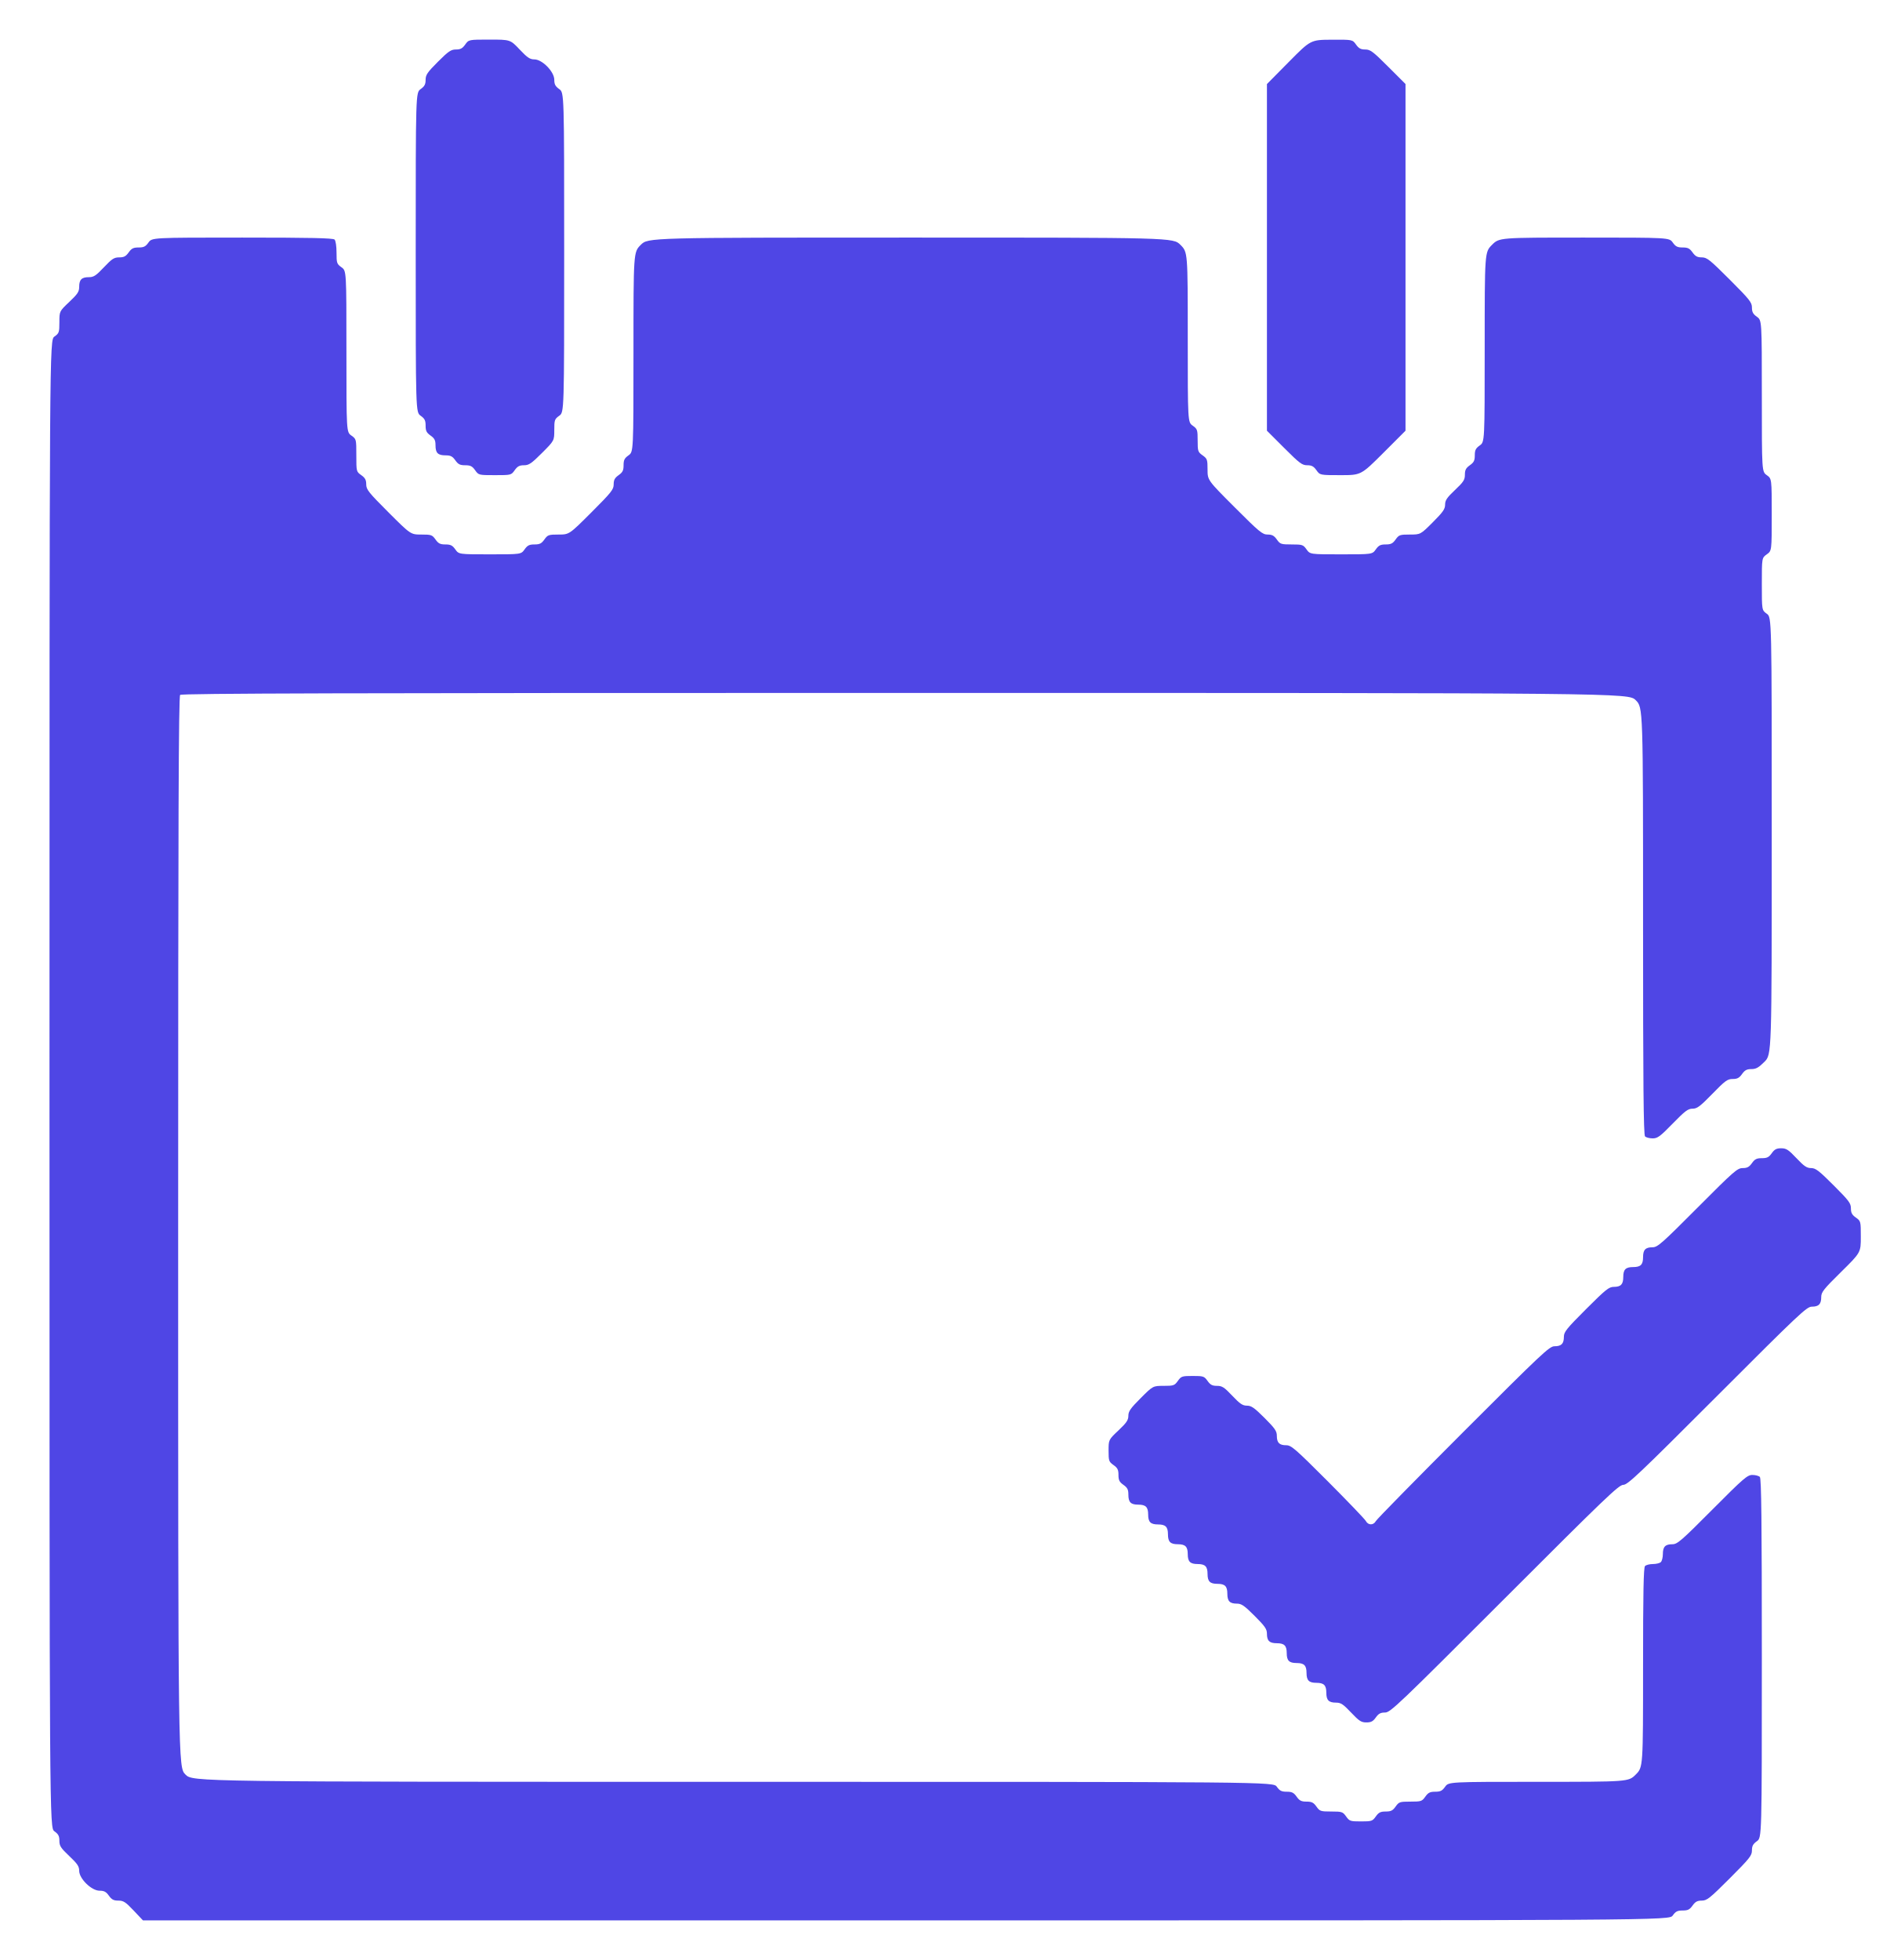
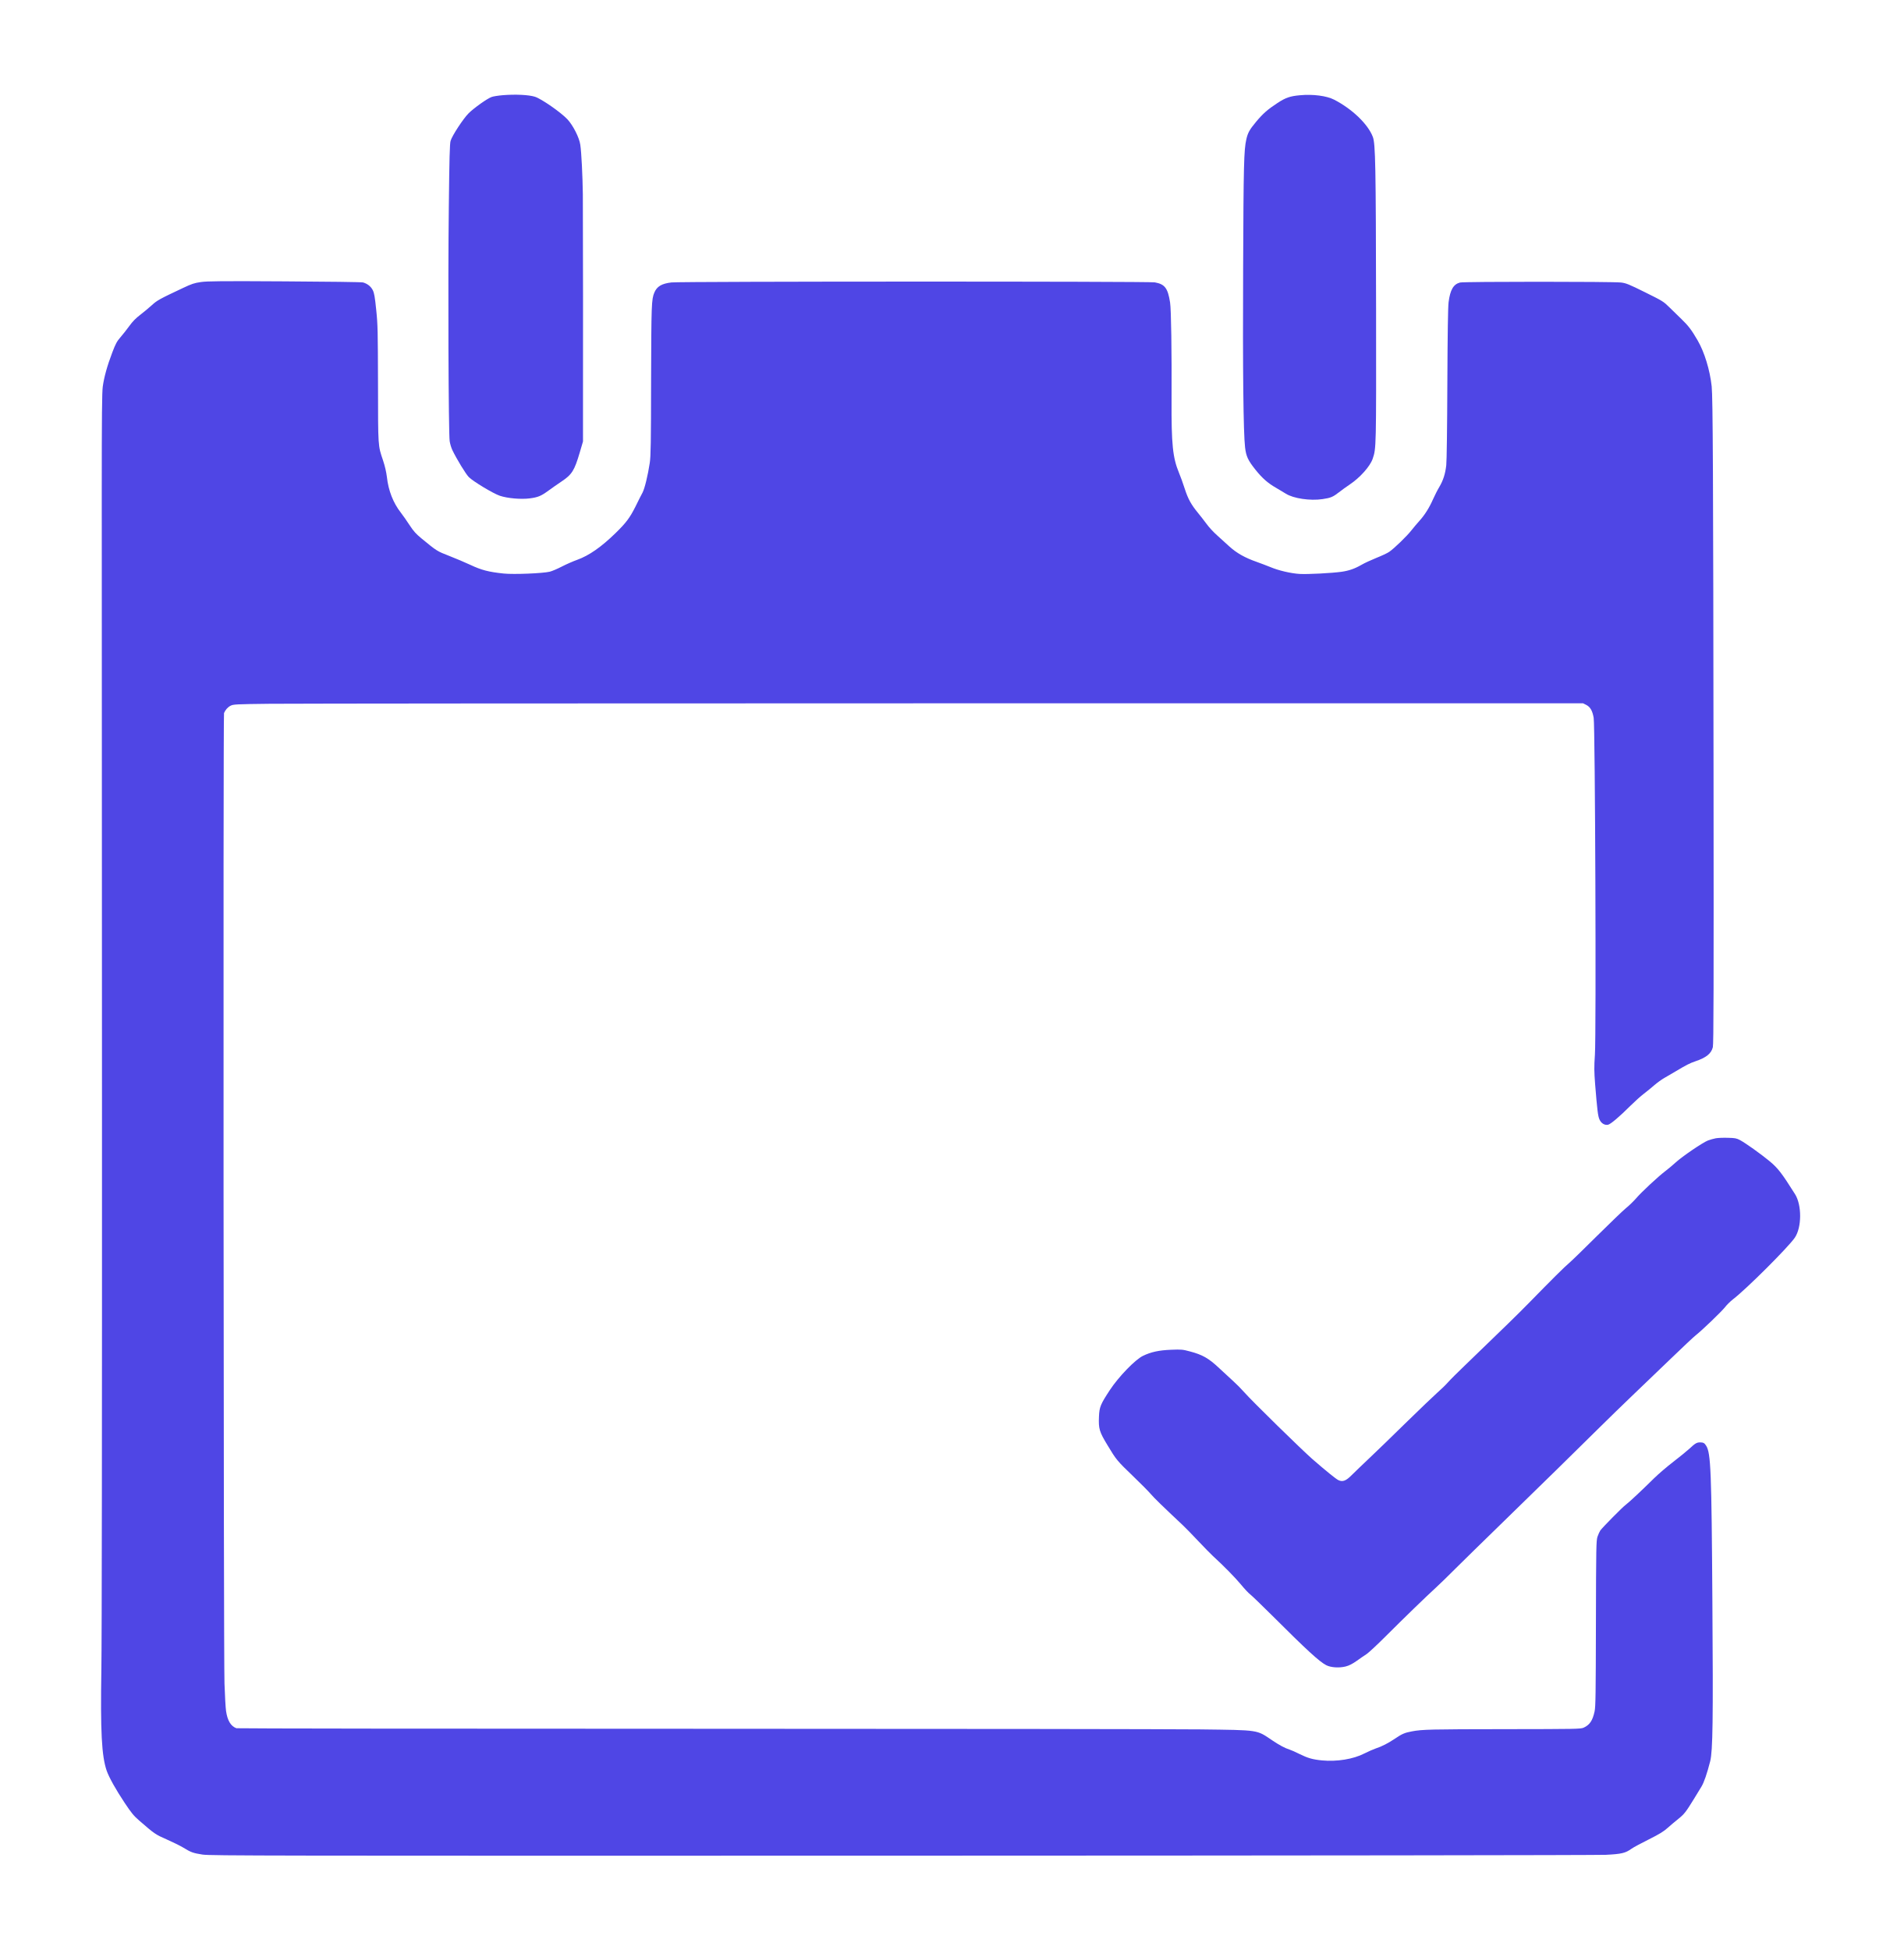
- <svg xmlns="http://www.w3.org/2000/svg" viewBox="0 0 1152 1188" fill="#4f46e5">
-   <g transform="translate(0 1188) scale(0.01 -0.01)">
-     <path d="M28200 116100 c-167 -235 -289 -300 -562 -300 -299 0 -451 -104 -1093 -745 -641 -642 -745 -794 -745 -1093 0 -273 -65 -395 -300 -562 -300 -214 -300 -214 -300 -9900 0 -9686 0 -9686 300 -9900 245 -174 300 -285 300 -600 0 -315 55 -426 300 -600 242 -172 300 -286 300 -587 0 -470 143 -613 613 -613 301 0 415 -58 587 -300 174 -245 285 -300 600 -300 315 0 426 -55 600 -300 213 -299 218 -300 1200 -300 982 0 987 1 1200 300 167 235 289 300 562 300 299 0 451 104 1093 745 745 745 745 745 745 1393 0 606 20 662 300 862 300 214 300 214 300 9900 0 9686 0 9686 -300 9900 -236 168 -300 289 -300 565 0 489 -730 1235 -1208 1235 -267 0 -426 107 -892 600 -567 600 -567 600 -1827 600 -1259 0 -1259 0 -1473 -300z" />
-     <path d="M78125 115045 l-1325 -1340 0 -10506 0 -10506 1047 -1046 c926 -927 1086 -1047 1393 -1047 271 0 393 -65 560 -300 214 -300 214 -300 1460 -300 1245 0 1245 0 2593 1347 l1347 1348 0 10506 0 10506 -1047 1046 c-926 927 -1086 1047 -1393 1047 -271 0 -393 65 -560 300 -214 300 -214 300 -1482 293 -1268 -8 -1268 -8 -2593 -1348z" />
-     <path d="M9000 104100 c-174 -245 -285 -300 -600 -300 -315 0 -426 -55 -600 -300 -170 -238 -288 -300 -573 -300 -310 0 -438 -83 -927 -600 -481 -509 -620 -600 -914 -600 -437 0 -586 -149 -586 -586 0 -294 -91 -433 -600 -914 -600 -567 -600 -567 -600 -1227 0 -619 -19 -673 -300 -873 -300 -214 -300 -214 -300 -45300 0 -45086 0 -45086 300 -45300 238 -170 300 -288 300 -573 0 -310 83 -438 600 -927 493 -466 600 -625 600 -892 0 -478 746 -1208 1235 -1208 276 0 397 -64 565 -300 170 -238 288 -300 573 -300 310 0 438 -83 927 -600 l567 -600 46260 0 c46259 0 46259 0 46473 300 174 245 285 300 600 300 315 0 426 55 600 300 167 234 289 300 560 300 310 0 482 137 1693 1347 1210 1211 1347 1383 1347 1693 0 271 66 393 300 560 300 214 300 214 300 11087 0 8323 -28 10901 -120 10993 -66 66 -271 120 -455 120 -303 0 -534 -200 -2425 -2100 -1891 -1900 -2122 -2100 -2425 -2100 -429 0 -575 -152 -575 -600 0 -198 -54 -414 -120 -480 -66 -66 -282 -120 -480 -120 -198 0 -414 -54 -480 -120 -91 -91 -120 -1595 -120 -6158 0 -6038 0 -6038 -442 -6480 -442 -442 -442 -442 -5893 -442 -5451 0 -5451 0 -5665 -300 -174 -245 -285 -300 -600 -300 -315 0 -426 -55 -600 -300 -202 -283 -251 -300 -900 -300 -649 0 -698 -17 -900 -300 -174 -245 -285 -300 -600 -300 -315 0 -426 -55 -600 -300 -202 -283 -251 -300 -900 -300 -649 0 -698 17 -900 300 -202 283 -251 300 -900 300 -649 0 -698 17 -900 300 -174 245 -285 300 -600 300 -315 0 -426 55 -600 300 -174 245 -285 300 -600 300 -315 0 -426 55 -600 300 -214 300 -214 300 -32965 300 -32751 0 -32751 0 -33193 442 -442 442 -442 442 -442 32880 0 25096 27 32465 120 32558 93 93 9995 120 43958 120 43838 0 43838 0 44280 -442 442 -442 442 -442 442 -13380 0 -9930 28 -12966 120 -13058 66 -66 274 -120 461 -120 299 0 453 114 1219 900 747 766 925 900 1200 900 275 0 453 134 1200 900 779 799 917 900 1232 900 280 0 399 63 568 300 168 236 289 300 565 300 282 0 438 87 793 442 442 442 442 442 442 13693 0 13251 0 13251 -300 13465 -300 214 -300 214 -300 1800 0 1586 0 1586 300 1800 300 214 300 214 300 2400 0 2186 0 2186 -300 2400 -300 214 -300 214 -300 4800 0 4586 0 4586 -300 4800 -234 167 -300 289 -300 560 0 310 -137 482 -1347 1693 -1211 1210 -1383 1347 -1693 1347 -271 0 -393 66 -560 300 -174 245 -285 300 -600 300 -315 0 -426 55 -600 300 -214 300 -214 300 -5365 300 -5151 0 -5151 0 -5593 -442 -442 -442 -442 -442 -442 -6193 0 -5751 0 -5751 -300 -5965 -245 -174 -300 -285 -300 -600 0 -315 -55 -426 -300 -600 -238 -170 -300 -288 -300 -573 0 -310 -83 -438 -600 -927 -491 -464 -600 -626 -600 -889 0 -266 -128 -448 -745 -1066 -745 -745 -745 -745 -1393 -745 -606 0 -662 -20 -862 -300 -174 -245 -285 -300 -600 -300 -315 0 -426 -55 -600 -300 -214 -300 -214 -300 -2100 -300 -1886 0 -1886 0 -2100 300 -202 283 -251 300 -900 300 -649 0 -698 17 -900 300 -167 234 -289 300 -559 300 -313 0 -499 153 -1993 1648 -1648 1648 -1648 1648 -1648 2293 0 603 -20 659 -300 859 -283 202 -300 251 -300 900 0 649 -17 698 -300 900 -300 214 -300 214 -300 5365 0 5151 0 5151 -442 5593 -442 442 -442 442 -16358 442 -15916 0 -15916 0 -16358 -442 -442 -442 -442 -442 -442 -6493 0 -6051 0 -6051 -300 -6265 -245 -174 -300 -285 -300 -600 0 -315 -55 -426 -300 -600 -234 -167 -300 -289 -300 -560 0 -310 -137 -482 -1347 -1693 -1348 -1347 -1348 -1347 -1993 -1347 -604 0 -660 -20 -860 -300 -174 -245 -285 -300 -600 -300 -315 0 -426 -55 -600 -300 -214 -300 -214 -300 -2100 -300 -1886 0 -1886 0 -2100 300 -174 245 -285 300 -600 300 -315 0 -426 55 -600 300 -200 280 -256 300 -860 300 -645 0 -645 0 -1993 1347 -1210 1211 -1347 1383 -1347 1693 0 271 -66 393 -300 560 -299 213 -300 218 -300 1200 0 982 -1 987 -300 1200 -300 214 -300 214 -300 5100 0 4886 0 4886 -300 5100 -282 201 -300 253 -300 887 0 390 -50 723 -120 793 -90 90 -1470 120 -5593 120 -5473 0 -5473 0 -5687 -300z" />
-     <path d="M107400 48900 c-174 -245 -285 -300 -600 -300 -315 0 -426 -55 -600 -300 -167 -235 -289 -300 -561 -300 -321 0 -533 -185 -2739 -2400 -2170 -2179 -2422 -2400 -2725 -2400 -429 0 -575 -152 -575 -600 0 -454 -146 -600 -600 -600 -454 0 -600 -146 -600 -600 0 -448 -146 -600 -573 -600 -294 0 -490 -157 -1680 -1347 -1190 -1190 -1347 -1386 -1347 -1680 0 -421 -152 -573 -571 -573 -304 0 -757 -426 -5523 -5193 -2855 -2856 -5241 -5286 -5302 -5400 -143 -266 -465 -266 -608 0 -60 113 -1096 1193 -2300 2400 -1977 1979 -2223 2193 -2523 2193 -421 0 -573 152 -573 575 0 283 -115 450 -745 1080 -618 617 -800 745 -1066 745 -263 0 -425 109 -889 600 -489 517 -617 600 -927 600 -285 0 -403 62 -573 300 -202 283 -251 300 -900 300 -649 0 -698 -17 -900 -300 -200 -280 -256 -300 -862 -300 -648 0 -648 0 -1393 -745 -617 -618 -745 -800 -745 -1066 0 -263 -109 -425 -600 -889 -600 -567 -600 -567 -600 -1227 0 -619 19 -673 300 -873 245 -174 300 -285 300 -600 0 -315 55 -426 300 -600 242 -172 300 -286 300 -587 0 -467 143 -613 600 -613 454 0 600 -146 600 -600 0 -454 146 -600 600 -600 454 0 600 -146 600 -600 0 -454 146 -600 600 -600 454 0 600 -146 600 -600 0 -454 146 -600 600 -600 454 0 600 -146 600 -600 0 -454 146 -600 600 -600 454 0 600 -146 600 -600 0 -448 146 -600 575 -600 283 0 450 -115 1080 -745 630 -630 745 -797 745 -1080 0 -429 152 -575 600 -575 454 0 600 -146 600 -600 0 -454 146 -600 600 -600 454 0 600 -146 600 -600 0 -454 146 -600 600 -600 454 0 600 -146 600 -600 0 -451 146 -600 586 -600 294 0 433 -91 914 -600 489 -517 617 -600 927 -600 285 0 403 62 573 300 167 234 289 300 558 300 324 0 779 434 7242 6900 6102 6104 6932 6900 7200 6900 268 0 940 637 5700 5400 4962 4966 5423 5400 5728 5400 421 0 572 152 572 579 0 300 136 472 1200 1521 1200 1182 1200 1182 1200 2134 0 944 -3 954 -300 1166 -235 167 -300 289 -300 560 0 307 -120 467 -1047 1393 -892 893 -1093 1047 -1366 1047 -261 0 -424 110 -887 600 -489 517 -617 600 -927 600 -285 0 -403 -62 -573 -300z" />
+ <svg xmlns="http://www.w3.org/2000/svg" viewBox="0 0 2460 2520" fill="#4f46e5">
+   <g transform="translate(0 2520) scale(0.1 -0.1)">
+     <path d="M6499 23970 c-59 -5 -124 -15 -145 -23 -56 -19 -229 -142 -299 -212 -68 -68 -212 -287 -232 -355 -11 -35 -16 -218 -23 -855 -12 -964 -4 -2929 11 -3025 5 -36 21 -87 34 -115 56 -117 173 -309 213 -350 54 -55 315 -213 402 -242 98 -33 270 -48 383 -34 110 14 150 31 248 103 41 30 115 82 166 116 135 90 166 141 235 374 l42 143 0 260 c2 579 0 2744 -2 2935 -3 231 -18 542 -33 640 -13 92 -94 251 -167 329 -86 91 -338 266 -420 291 -80 25 -252 33 -413 20z" />
+     <path d="M16798 23969 c-125 -11 -184 -31 -289 -100 -127 -83 -188 -137 -275 -241 -86 -103 -109 -144 -128 -230 -31 -135 -36 -331 -41 -1658 -6 -1334 3 -2135 25 -2322 14 -117 38 -167 134 -288 88 -110 161 -174 266 -234 41 -24 98 -58 127 -76 98 -62 314 -94 474 -70 105 15 135 28 212 88 34 27 97 72 140 101 133 89 262 234 296 332 46 136 46 127 44 1939 -3 1860 -8 2131 -42 2221 -62 164 -267 361 -500 481 -98 50 -274 73 -443 57z" />
+     <path d="M2596 21555 c-84 -12 -118 -23 -230 -76 -306 -144 -335 -160 -404 -223 -37 -34 -104 -89 -149 -124 -57 -43 -99 -86 -141 -144 -33 -46 -85 -111 -115 -146 -47 -54 -63 -84 -106 -197 -66 -173 -106 -318 -123 -441 -10 -79 -13 -364 -13 -1389 1 -709 2 -4291 3 -7960 1 -3892 -2 -6901 -8 -7225 -13 -804 3 -1123 69 -1314 31 -87 117 -242 233 -416 86 -129 117 -167 188 -228 198 -172 208 -179 354 -243 77 -34 173 -81 213 -105 100 -62 129 -72 251 -91 99 -15 803 -16 9027 -14 5097 1 9000 6 9106 11 204 10 255 22 335 80 24 17 123 70 221 119 138 69 193 103 245 150 37 33 100 86 139 117 75 61 95 86 197 252 36 59 80 132 99 162 34 55 73 170 114 330 33 134 39 524 28 2065 -11 1688 -20 1915 -80 2011 -22 36 -37 44 -80 44 -41 0 -64 -13 -135 -80 -34 -31 -128 -108 -210 -171 -82 -63 -194 -159 -250 -214 -144 -143 -323 -311 -363 -340 -40 -28 -301 -293 -330 -333 -10 -15 -27 -52 -37 -82 -16 -51 -18 -127 -20 -1120 -2 -909 -4 -1075 -17 -1136 -26 -120 -63 -175 -142 -211 -38 -17 -99 -18 -1010 -19 -966 -1 -1076 -3 -1211 -29 -91 -17 -126 -32 -216 -93 -87 -59 -173 -103 -248 -127 -30 -10 -98 -40 -150 -66 -142 -73 -353 -107 -545 -89 -123 12 -185 30 -294 84 -47 24 -104 49 -126 56 -61 19 -131 57 -225 120 -205 138 -160 131 -930 141 -355 4 -3298 8 -6540 8 -3242 0 -5904 3 -5915 7 -73 27 -116 99 -134 224 -6 41 -15 201 -20 355 -12 342 -18 12510 -6 12540 17 41 48 76 85 95 36 18 68 20 506 25 258 3 4182 6 8721 6 l8251 0 40 -20 c53 -27 81 -75 97 -168 19 -112 34 -4080 16 -4353 -11 -158 -10 -214 3 -385 27 -332 36 -408 56 -452 22 -50 67 -77 111 -68 34 8 147 103 293 249 55 54 131 123 170 152 39 30 101 80 137 112 36 31 94 73 128 92 34 19 99 57 144 84 142 85 184 106 254 130 143 48 207 100 228 183 10 38 12 791 9 3533 -4 3871 -9 4863 -24 5007 -23 212 -94 443 -181 593 -78 135 -121 191 -209 276 -40 38 -109 105 -154 150 -79 78 -87 83 -317 197 -210 104 -245 118 -310 126 -102 13 -2034 13 -2081 0 -85 -22 -127 -93 -148 -254 -8 -61 -13 -401 -16 -1055 -2 -551 -8 -1002 -14 -1052 -13 -114 -40 -197 -91 -283 -23 -38 -59 -110 -81 -159 -46 -105 -106 -201 -174 -276 -27 -30 -74 -85 -103 -122 -58 -75 -222 -234 -289 -280 -23 -16 -98 -51 -166 -78 -67 -27 -154 -67 -193 -90 -87 -50 -160 -75 -255 -89 -129 -18 -439 -34 -543 -28 -114 7 -273 44 -379 89 -39 16 -116 45 -171 65 -157 55 -260 113 -357 200 -47 43 -121 109 -163 148 -43 38 -103 103 -133 145 -31 41 -81 107 -113 145 -86 105 -126 177 -169 310 -21 66 -54 158 -74 205 -81 195 -99 370 -96 945 3 622 -5 1166 -19 1255 -29 187 -68 238 -198 261 -78 14 -6120 13 -6246 -1 -127 -15 -187 -51 -221 -131 -37 -88 -39 -153 -42 -1134 -1 -812 -4 -976 -17 -1066 -25 -164 -65 -329 -93 -384 -15 -27 -56 -108 -91 -180 -74 -147 -121 -210 -255 -341 -186 -182 -346 -294 -500 -349 -51 -18 -140 -57 -198 -87 -58 -30 -127 -59 -155 -66 -92 -22 -465 -37 -594 -24 -195 20 -290 45 -430 111 -69 32 -193 85 -276 117 -157 61 -159 62 -356 224 -74 61 -104 94 -157 175 -36 55 -86 127 -112 160 -98 125 -161 285 -180 460 -8 65 -25 140 -50 215 -66 197 -64 163 -65 985 -2 690 -3 767 -23 959 -17 169 -26 218 -44 255 -25 50 -70 85 -127 101 -21 5 -446 11 -1016 14 -816 5 -997 3 -1079 -9z" />
+     <path d="M22173 10490 c-29 -6 -74 -18 -100 -28 -68 -26 -334 -207 -418 -284 -38 -35 -99 -86 -135 -113 -93 -71 -310 -272 -380 -355 -34 -38 -91 -94 -128 -123 -37 -30 -204 -191 -373 -358 -168 -167 -329 -324 -359 -349 -57 -47 -225 -214 -520 -516 -157 -160 -312 -311 -839 -819 -86 -82 -181 -177 -211 -211 -30 -34 -91 -93 -135 -131 -44 -39 -222 -209 -396 -379 -173 -170 -389 -379 -479 -464 -90 -85 -194 -185 -231 -222 -75 -76 -118 -92 -173 -66 -33 16 -160 119 -336 272 -134 117 -787 756 -878 861 -39 44 -101 107 -139 141 -37 33 -121 111 -186 172 -137 129 -217 175 -382 218 -92 25 -111 26 -240 21 -158 -6 -262 -29 -365 -79 -100 -48 -315 -271 -427 -441 -120 -183 -136 -219 -141 -342 -7 -159 4 -197 111 -373 113 -188 122 -199 332 -401 94 -90 195 -192 225 -227 47 -55 149 -154 416 -405 32 -30 122 -122 199 -204 77 -82 163 -169 190 -194 141 -129 286 -277 361 -367 45 -55 100 -114 121 -129 21 -16 144 -135 274 -264 459 -458 619 -605 709 -651 60 -30 166 -37 250 -16 46 12 87 33 145 74 44 32 100 70 125 86 25 16 136 119 247 230 238 238 522 513 648 628 50 45 164 157 255 248 91 91 350 344 575 563 529 515 1000 976 1278 1252 122 121 319 312 437 425 118 112 339 324 490 470 151 146 298 284 325 305 87 69 332 305 377 362 23 30 69 75 102 101 168 127 717 675 800 797 91 133 92 422 3 563 -174 276 -220 335 -329 426 -115 95 -307 232 -383 273 -44 23 -63 27 -155 29 -58 2 -128 -1 -157 -6z" />
  </g>
</svg>
